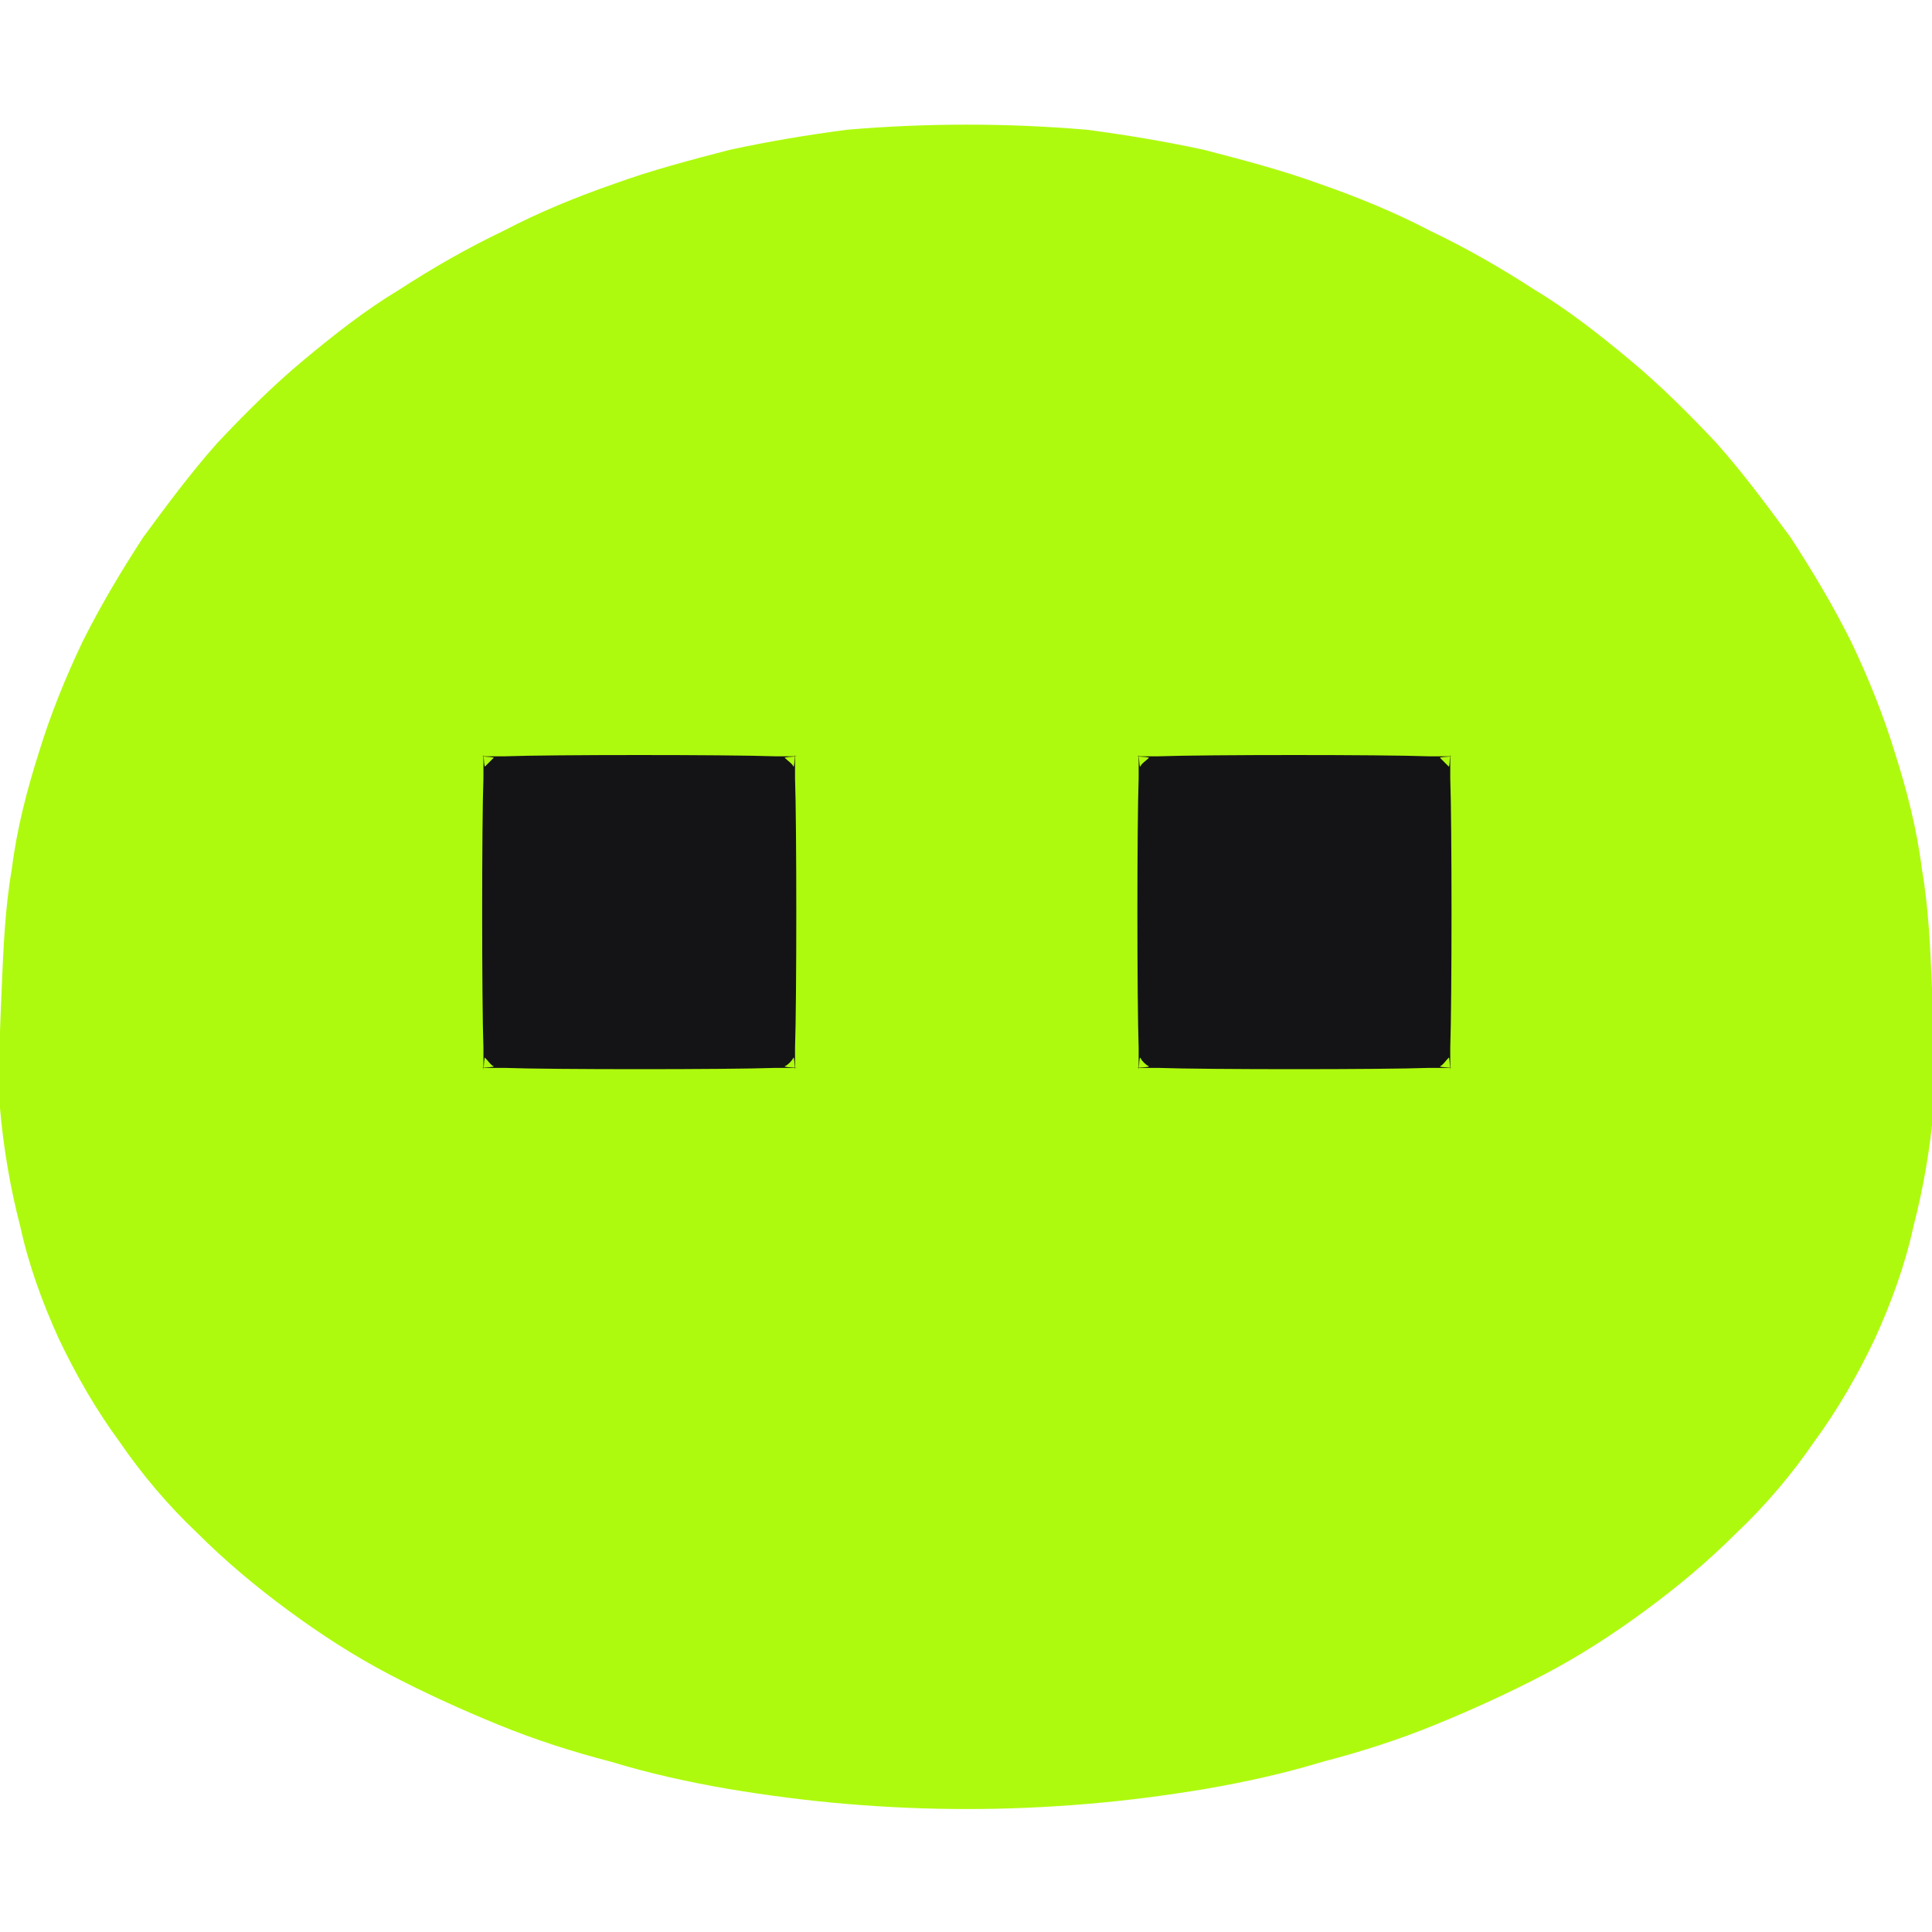
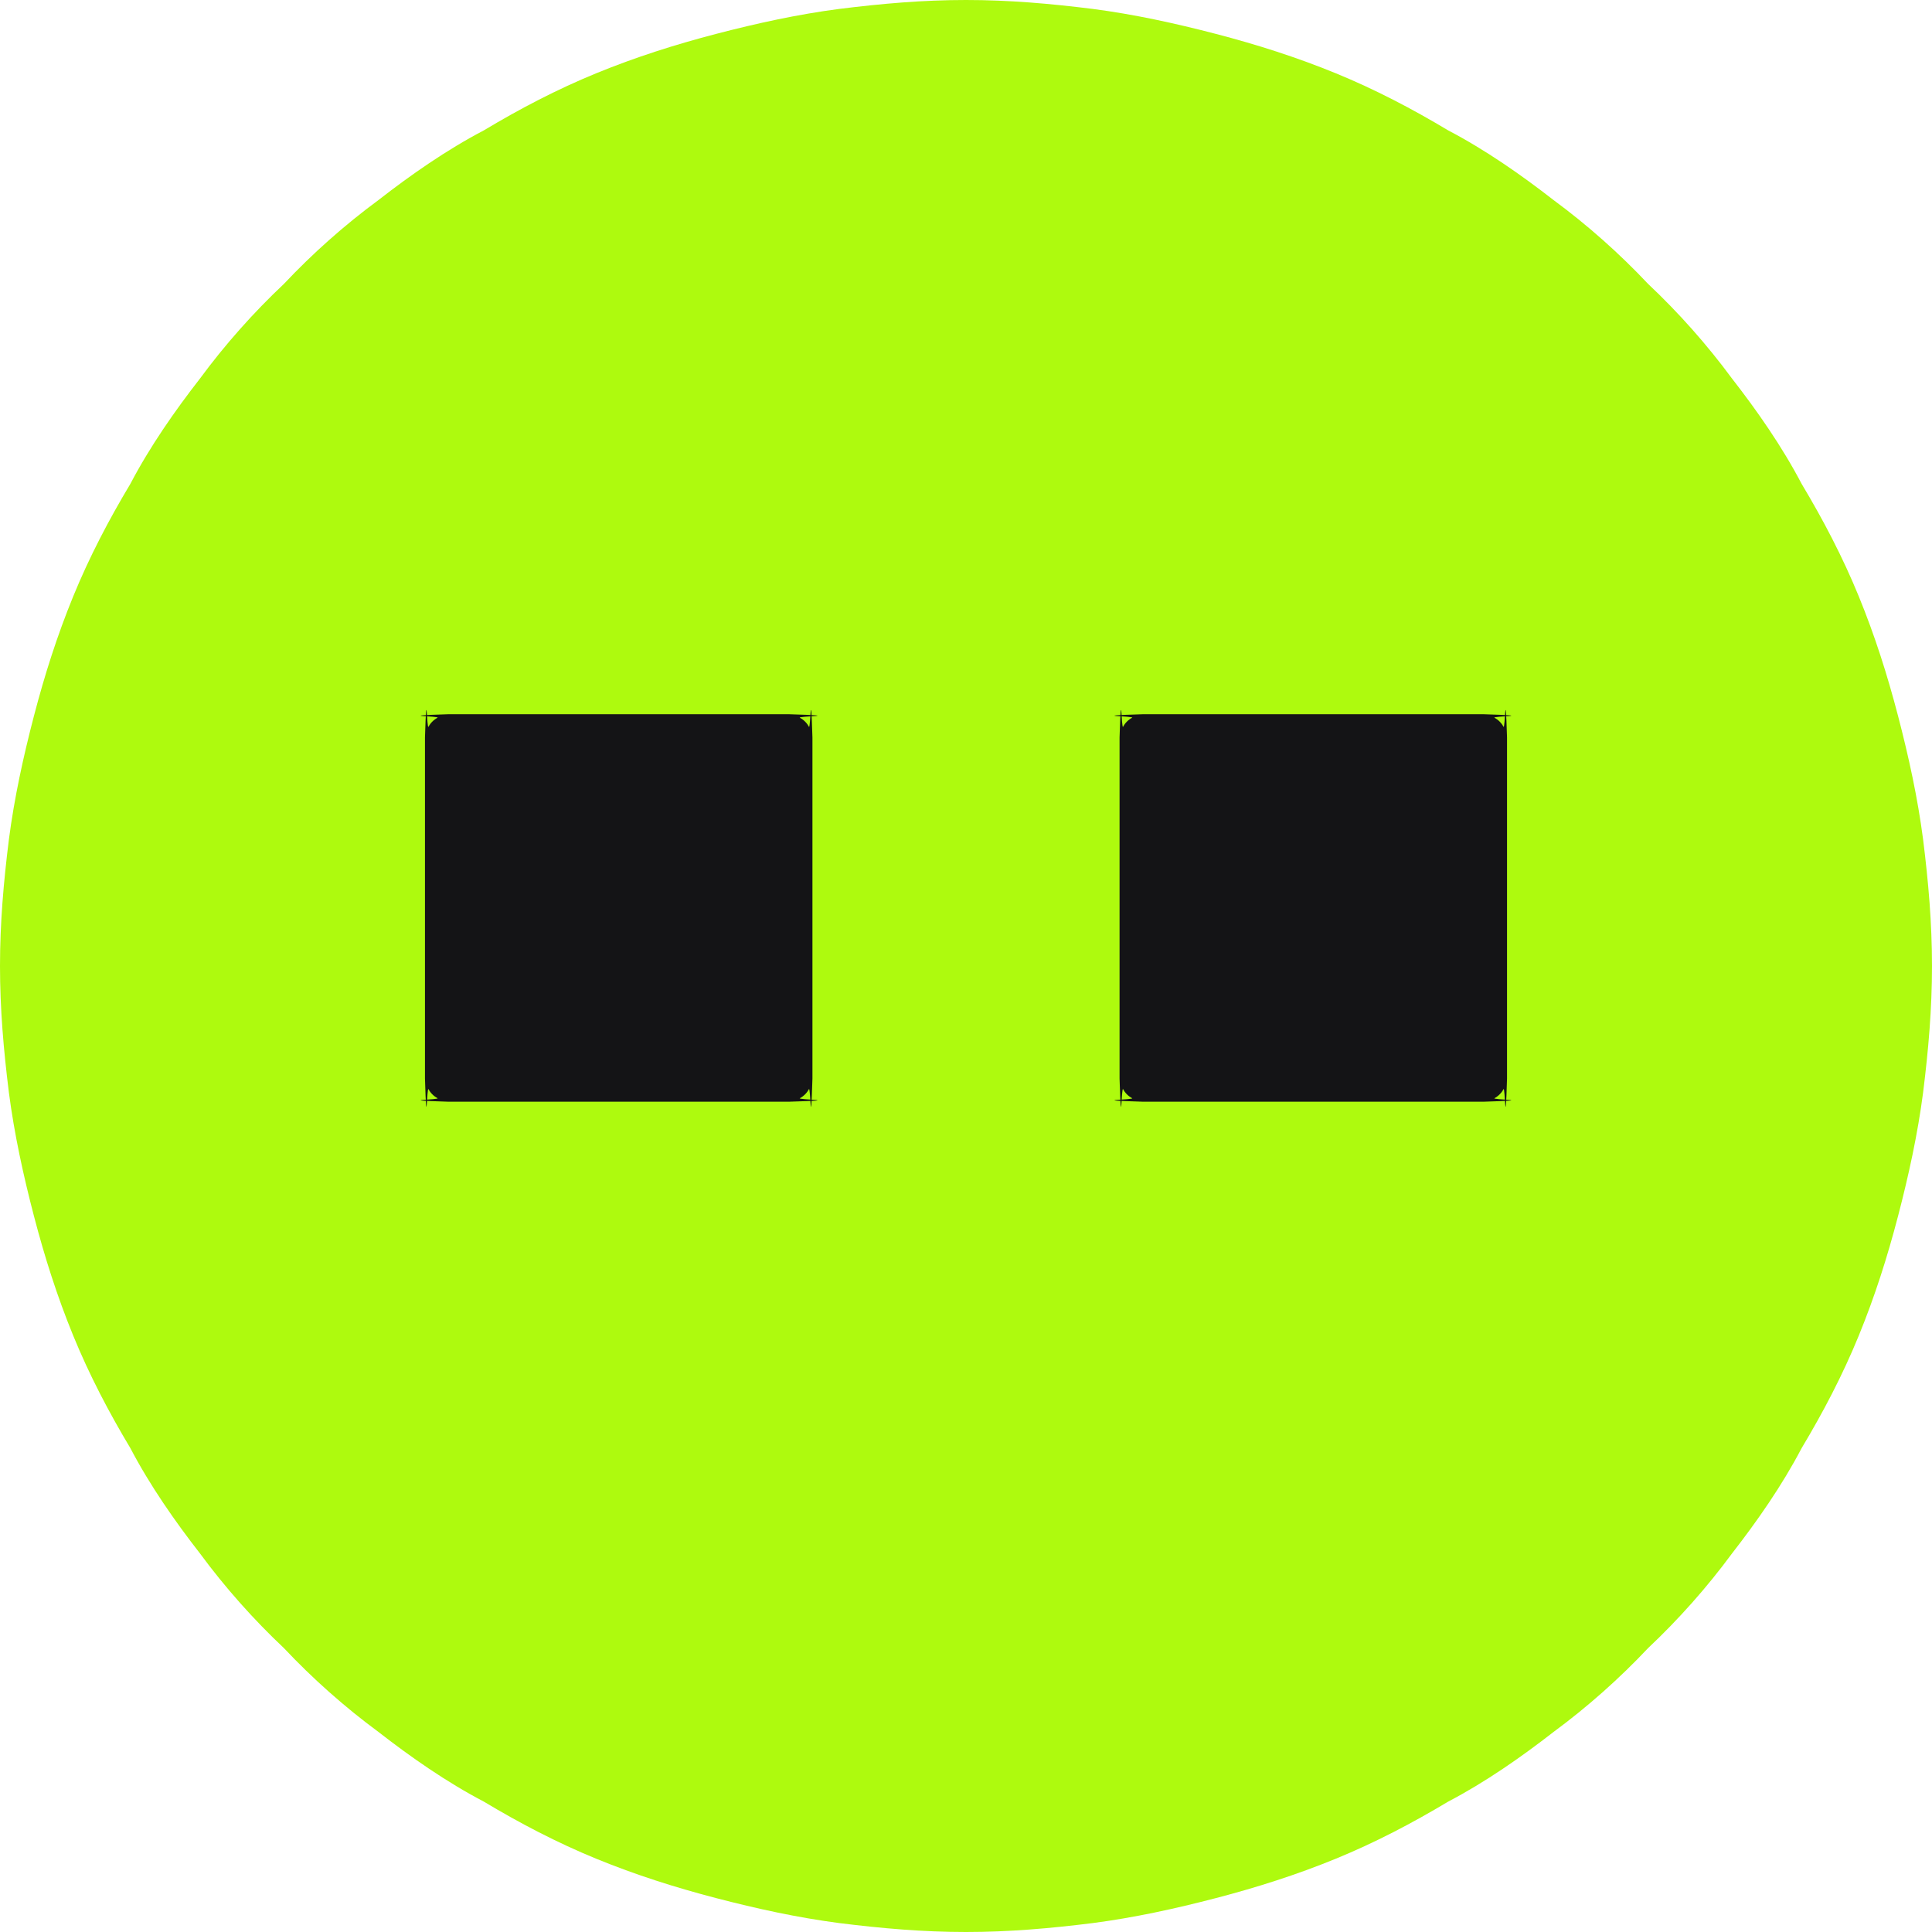
- <svg xmlns="http://www.w3.org/2000/svg" viewBox="-57.4 -49.4 114.7 114.7" width="512" height="512">
-   <path d="M0 -42C2.4 -42 4.7 -41.9 7.1 -41.7C9.4 -41.4 11.8 -41 14.1 -40.5C16.4 -39.9 18.7 -39.3 20.9 -38.5C23.2 -37.7 25.4 -36.8 27.5 -35.7C29.6 -34.7 31.7 -33.5 33.7 -32.2C35.7 -31 37.6 -29.5 39.4 -28C41.2 -26.5 42.9 -24.8 44.5 -23.1C46.1 -21.3 47.5 -19.4 48.9 -17.5C50.2 -15.5 51.4 -13.5 52.5 -11.3C53.5 -9.2 54.4 -7 55.1 -4.7C55.8 -2.5 56.4 -0.2 56.7 2.2C57.1 4.5 57.2 6.9 57.3 9.3C57.4 11.6 57.5 14 57.4 16.4C57.2 18.7 56.8 21.1 56.2 23.4C55.7 25.7 54.9 27.9 53.9 30.1C52.9 32.2 51.7 34.3 50.3 36.2C49 38.1 47.4 40 45.7 41.6C44 43.3 42.2 44.8 40.3 46.2C38.4 47.6 36.4 48.9 34.3 50C32.2 51.1 30 52.1 27.8 53C25.6 53.9 23.4 54.6 21.1 55.2C18.8 55.9 16.5 56.4 14.2 56.8C11.8 57.2 9.5 57.5 7.1 57.7C4.7 57.9 2.4 58 0 58C-2.4 58 -4.7 57.9 -7.1 57.7C-9.5 57.5 -11.8 57.2 -14.2 56.8C-16.5 56.4 -18.8 55.9 -21.1 55.2C-23.4 54.6 -25.6 53.9 -27.8 53C-30 52.1 -32.2 51.1 -34.3 50C-36.4 48.9 -38.4 47.6 -40.3 46.2C-42.2 44.8 -44 43.3 -45.7 41.6C-47.4 40 -49 38.1 -50.3 36.2C-51.7 34.3 -52.9 32.2 -53.9 30.1C-54.9 27.9 -55.7 25.7 -56.2 23.4C-56.8 21.1 -57.2 18.7 -57.4 16.4C-57.5 14 -57.4 11.6 -57.3 9.3C-57.2 6.9 -57.1 4.5 -56.7 2.2C-56.4 -0.2 -55.8 -2.5 -55.1 -4.7C-54.4 -7 -53.5 -9.2 -52.5 -11.3C-51.4 -13.5 -50.2 -15.5 -48.9 -17.5C-47.5 -19.4 -46.1 -21.3 -44.5 -23.1C-42.9 -24.8 -41.2 -26.5 -39.4 -28C-37.6 -29.5 -35.7 -31 -33.7 -32.2C-31.7 -33.5 -29.6 -34.7 -27.5 -35.7C-25.4 -36.8 -23.2 -37.7 -20.9 -38.5C-18.7 -39.3 -16.4 -39.9 -14.1 -40.5C-11.8 -41 -9.4 -41.4 -7.1 -41.7C-4.7 -41.9 -2.4 -42 0 -42Z" fill="#aefa0e" />
-   <path d="M-11.4 -4.5C-8.7 -4.5 -11 -4.5 -10.8 -4.4C-10.6 -4.2 -10.4 -4.1 -10.3 -3.9C-10.2 -3.7 -10.2 -6 -10.2 -3.2C-10.1 -0.5 -10.1 10 -10.2 12.8C-10.2 15.5 -10.2 13.2 -10.3 13.4C-10.4 13.6 -10.6 13.8 -10.8 13.9C-11 14 -8.7 14 -11.4 14C-14.2 14.1 -24.7 14.1 -27.4 14C-30.2 14 -27.9 14 -28.1 13.9C-28.3 13.8 -28.4 13.6 -28.6 13.4C-28.7 13.2 -28.7 15.5 -28.7 12.8C-28.8 10 -28.8 -0.5 -28.7 -3.2C-28.7 -6 -28.7 -3.7 -28.6 -3.9C-28.4 -4.1 -28.3 -4.2 -28.1 -4.4C-27.9 -4.5 -30.2 -4.5 -27.4 -4.5C-24.7 -4.6 -14.2 -4.6 -11.4 -4.5Z" fill="#141416" />
-   <path d="M27.4 -4.5C30.2 -4.5 27.9 -4.5 28.1 -4.4C28.3 -4.2 28.4 -4.1 28.6 -3.9C28.7 -3.7 28.7 -6 28.7 -3.2C28.8 -0.5 28.8 10 28.7 12.8C28.7 15.5 28.7 13.2 28.6 13.4C28.4 13.6 28.3 13.8 28.1 13.9C27.9 14 30.2 14 27.4 14C24.7 14.1 14.2 14.1 11.4 14C8.7 14 11 14 10.8 13.9C10.6 13.8 10.4 13.6 10.3 13.4C10.2 13.2 10.2 15.5 10.2 12.8C10.1 10 10.1 -0.5 10.2 -3.2C10.2 -6 10.2 -3.7 10.3 -3.9C10.4 -4.1 10.6 -4.2 10.8 -4.4C11 -4.5 8.7 -4.5 11.4 -4.5C14.2 -4.6 24.7 -4.6 27.4 -4.5Z" fill="#141416" />
+ <svg xmlns="http://www.w3.org/2000/svg" viewBox="-54.1 -46.1 108.2 108.2" width="512" height="512">
+   <path d="M0 -46.1C2.4 -46.1 4.7 -45.9 7.1 -45.6C9.4 -45.3 11.7 -44.8 14 -44.2C16.3 -43.6 18.5 -42.9 20.7 -42C22.9 -41.1 25 -40 27 -38.8C29.1 -37.7 31.1 -36.3 32.9 -34.9C34.8 -33.5 36.6 -31.9 38.2 -30.2C39.9 -28.6 41.5 -26.8 42.9 -24.9C44.3 -23.1 45.7 -21.1 46.8 -19C48 -17 49.1 -14.9 50 -12.7C50.9 -10.5 51.6 -8.3 52.2 -6C52.8 -3.7 53.3 -1.4 53.6 0.9C53.9 3.3 54.1 5.6 54.1 8C54.1 10.4 53.9 12.7 53.6 15.1C53.3 17.4 52.8 19.7 52.2 22C51.6 24.3 50.9 26.5 50 28.7C49.1 30.9 48 33 46.8 35C45.7 37.1 44.3 39.1 42.9 40.9C41.5 42.8 39.9 44.6 38.2 46.2C36.6 47.9 34.8 49.5 32.9 50.9C31.1 52.3 29.1 53.7 27 54.8C25 56 22.9 57.1 20.7 58C18.5 58.9 16.3 59.6 14 60.2C11.7 60.8 9.4 61.3 7.1 61.6C4.7 61.9 2.4 62.1 0 62.1C-2.4 62.1 -4.7 61.9 -7.1 61.6C-9.4 61.3 -11.7 60.8 -14 60.2C-16.3 59.6 -18.5 58.9 -20.7 58C-22.9 57.1 -25 56 -27 54.8C-29.1 53.7 -31.1 52.3 -32.9 50.9C-34.8 49.5 -36.6 47.9 -38.2 46.2C-39.9 44.6 -41.5 42.8 -42.9 40.9C-44.3 39.1 -45.7 37.1 -46.8 35C-48 33 -49.1 30.9 -50 28.7C-50.9 26.5 -51.6 24.3 -52.2 22C-52.8 19.7 -53.3 17.4 -53.6 15.1C-53.9 12.7 -54.1 10.4 -54.1 8C-54.1 5.6 -53.9 3.3 -53.6 0.9C-53.3 -1.4 -52.8 -3.7 -52.2 -6C-51.6 -8.3 -50.9 -10.5 -50 -12.7C-49.1 -14.9 -48 -17 -46.8 -19C-45.7 -21.1 -44.3 -23.1 -42.9 -24.9C-41.5 -26.8 -39.9 -28.6 -38.2 -30.2C-36.6 -31.9 -34.8 -33.5 -32.9 -34.9C-31.1 -36.3 -29.1 -37.7 -27 -38.8C-25 -40 -22.9 -41.1 -20.7 -42C-18.5 -42.9 -16.3 -43.6 -14 -44.2C-11.7 -44.8 -9.4 -45.3 -7.1 -45.6C-4.7 -45.9 -2.4 -46.1 0 -46.1Z" fill="#aefa0e" />
+   <path d="M-9.9 -6.1C-6.6 -6 -9.5 -6 -9.3 -5.9C-9.1 -5.8 -8.9 -5.6 -8.8 -5.4C-8.7 -5.2 -8.7 -8 -8.6 -4.8C-8.6 -1.5 -8.6 11 -8.6 14.3C-8.7 17.6 -8.7 14.7 -8.8 14.9C-8.9 15.1 -9.1 15.3 -9.3 15.4C-9.5 15.5 -6.6 15.5 -9.9 15.6C-13.2 15.6 -25.7 15.6 -29 15.6C-32.2 15.5 -29.4 15.5 -29.6 15.4C-29.8 15.3 -30 15.1 -30.1 14.9C-30.2 14.7 -30.2 17.6 -30.3 14.3C-30.3 11 -30.3 -1.5 -30.3 -4.8C-30.2 -8 -30.2 -5.2 -30.1 -5.4C-30 -5.6 -29.8 -5.8 -29.6 -5.9C-29.4 -6 -32.2 -6 -29 -6.1C-25.7 -6.1 -13.2 -6.1 -9.9 -6.1Z" fill="#141416" />
+   <path d="M29 -6.1C32.2 -6 29.4 -6 29.6 -5.9C29.8 -5.8 30 -5.6 30.1 -5.4C30.2 -5.2 30.2 -8 30.3 -4.8C30.3 -1.5 30.3 11 30.3 14.3C30.2 17.6 30.2 14.7 30.1 14.9C30 15.1 29.8 15.3 29.6 15.4C29.4 15.5 32.2 15.5 29 15.6C25.7 15.6 13.2 15.6 9.9 15.6C6.6 15.5 9.5 15.5 9.3 15.4C9.1 15.3 8.9 15.1 8.8 14.9C8.7 14.7 8.7 17.6 8.6 14.3C8.6 11 8.6 -1.5 8.6 -4.8C8.7 -8 8.7 -5.2 8.8 -5.4C8.9 -5.6 9.1 -5.8 9.3 -5.9C9.5 -6 6.6 -6 9.9 -6.1C13.2 -6.1 25.7 -6.1 29 -6.1Z" fill="#141416" />
</svg>
